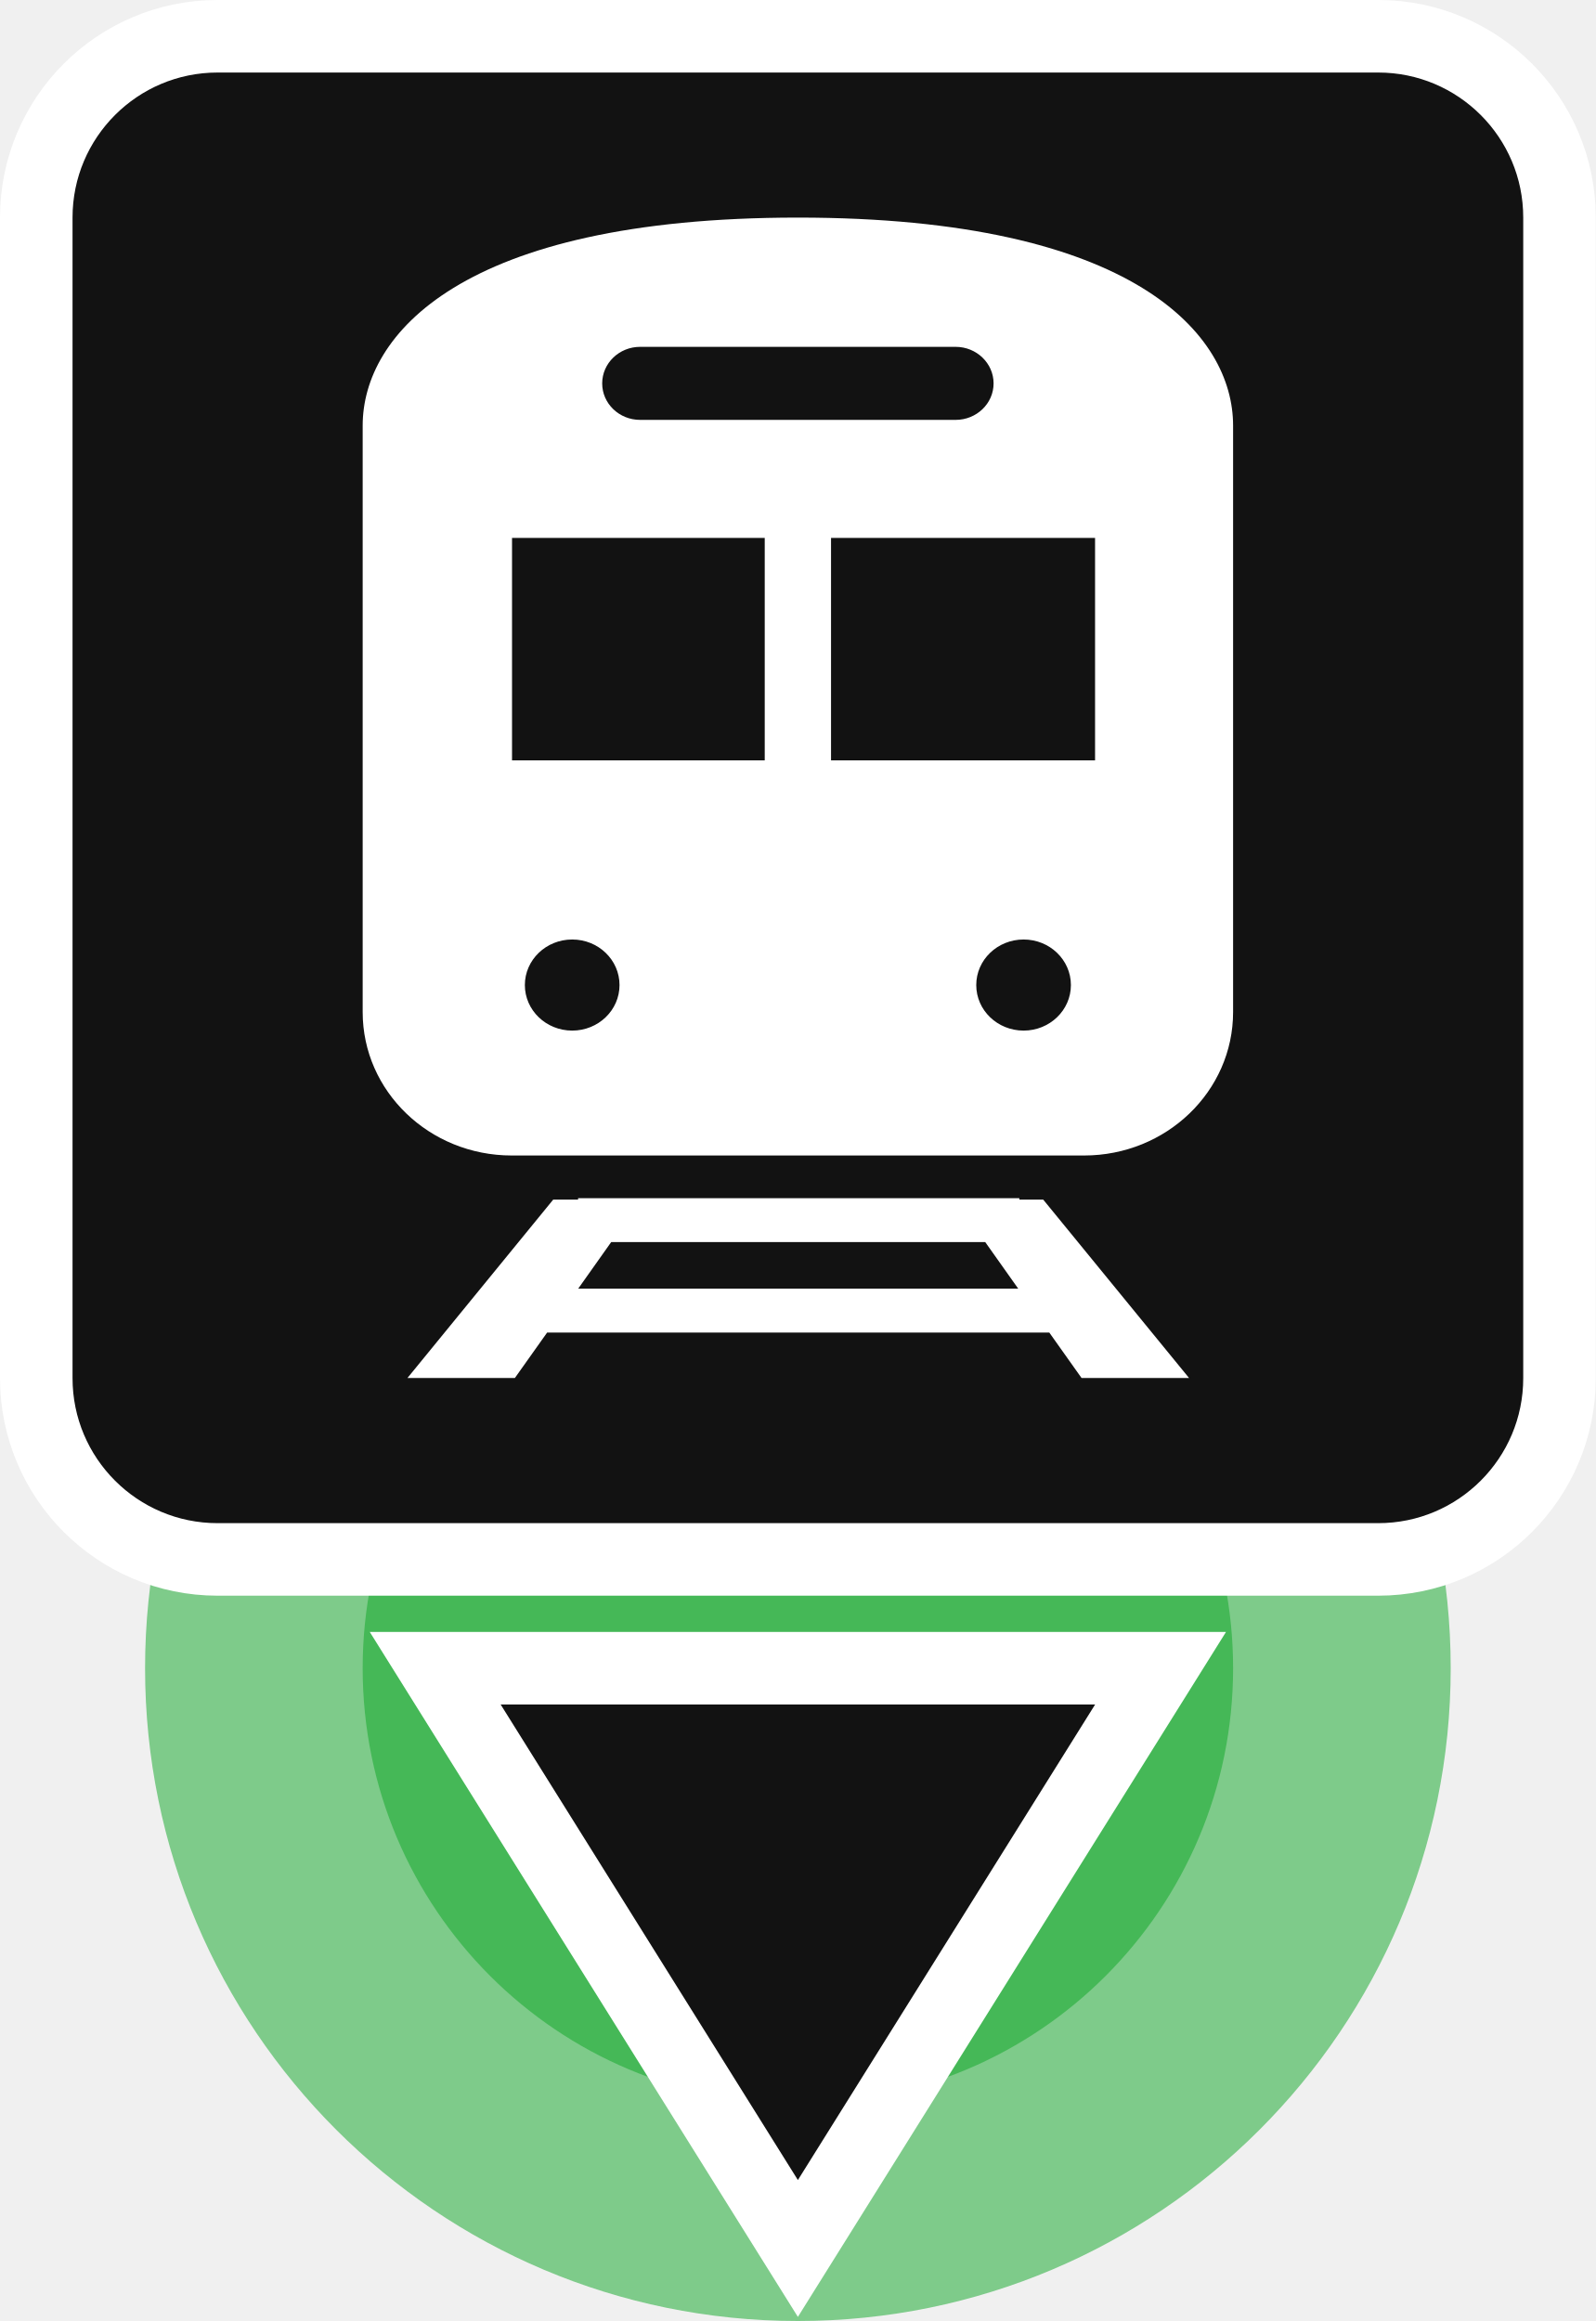
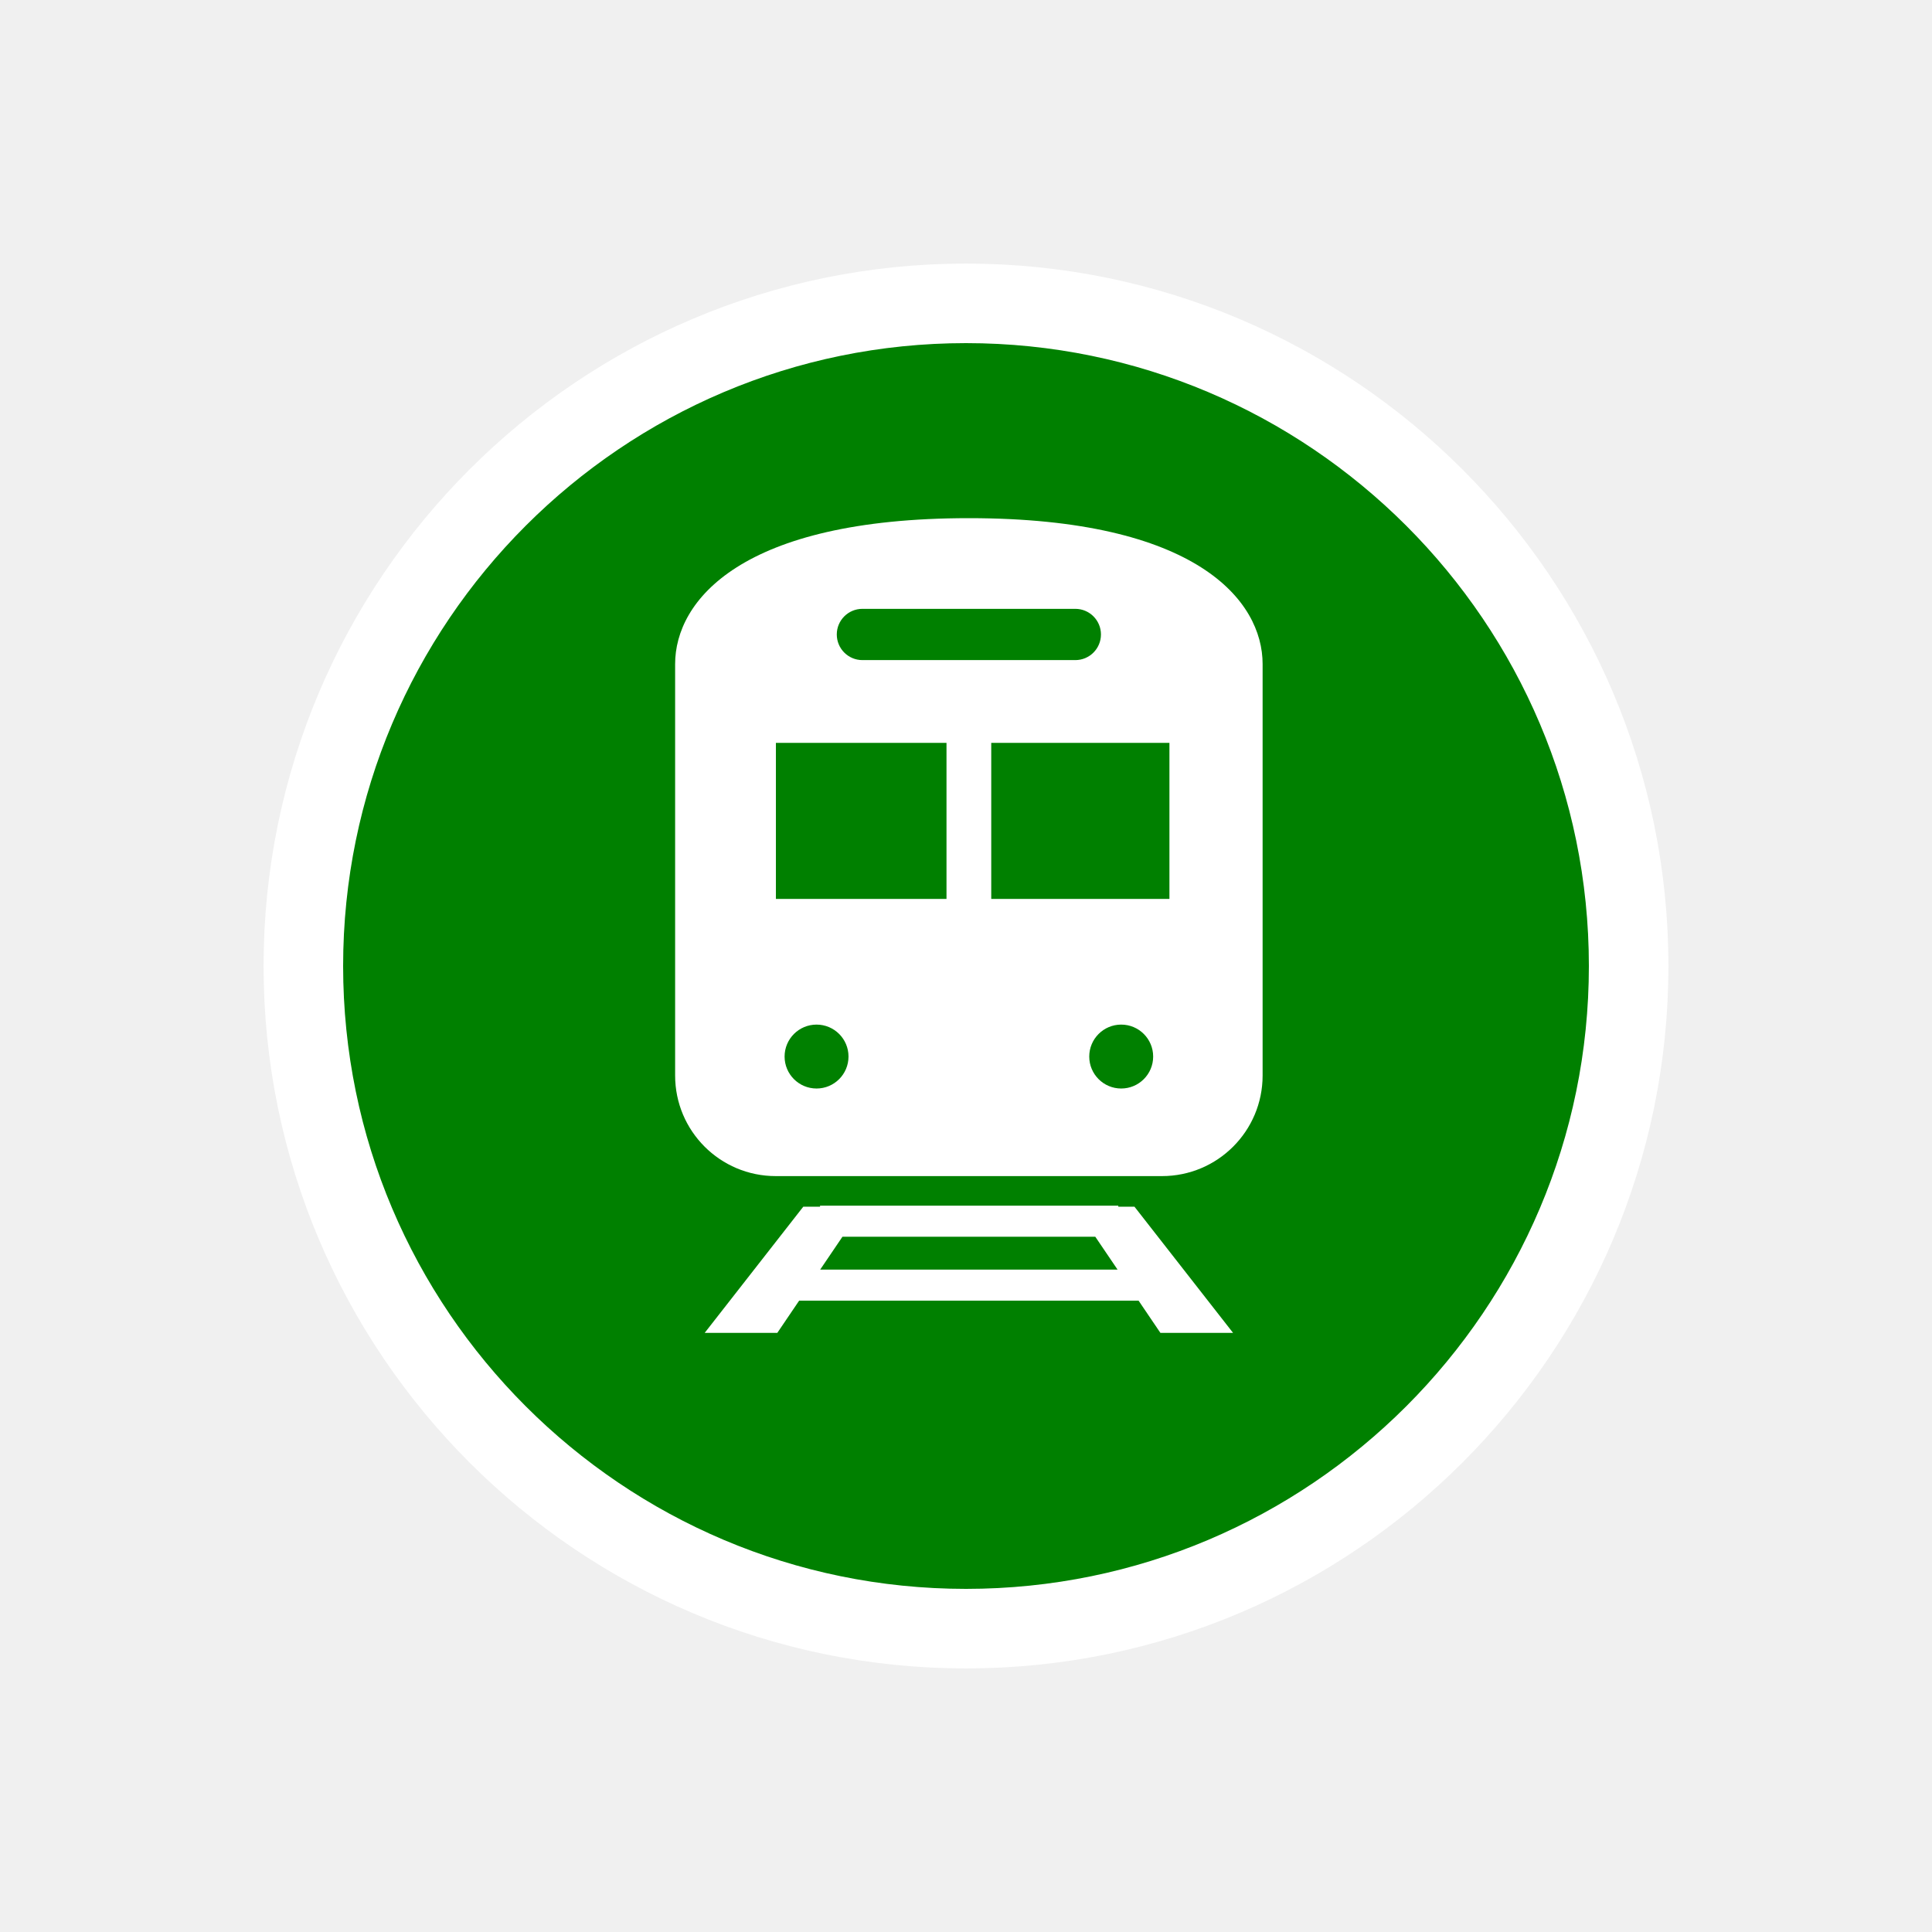
- <svg xmlns="http://www.w3.org/2000/svg" width="22" height="32" viewBox="0 0 22 32" fill="none">
-   <rect x="5" y="17" width="12" height="12" rx="6" fill="#0CA724" fill-opacity="0.5" />
-   <rect x="2" y="14" width="18" height="18" rx="9" fill="#0CA724" fill-opacity="0.5" />
-   <rect x="0.5" y="0.5" width="21" height="21" rx="2.5" fill="#121212" stroke="white" />
-   <path fill-rule="evenodd" clip-rule="evenodd" d="M14.053 16.539V16.52H7.97V16.539H7.627L5.617 18.999H7.098L7.543 18.372H14.466L14.911 18.999H16.393L14.382 16.539H14.053ZM7.972 17.766L8.426 17.125H13.583L14.037 17.766H7.972Z" fill="white" />
-   <path fill-rule="evenodd" clip-rule="evenodd" d="M11 3C6.344 3 5 4.626 5 5.867V13.954C5 15.045 5.919 15.931 7.055 15.931H14.945C16.081 15.931 17 15.045 17 13.954V5.867C17 4.626 15.656 3 11 3ZM8.825 4.782H13.175C13.463 4.782 13.698 5.008 13.698 5.286C13.698 5.564 13.463 5.789 13.175 5.789H8.825C8.536 5.789 8.302 5.564 8.302 5.286C8.302 5.008 8.536 4.782 8.825 4.782ZM7.889 14.209C7.528 14.209 7.236 13.928 7.236 13.581C7.236 13.234 7.528 12.953 7.889 12.953C8.249 12.953 8.541 13.234 8.541 13.581C8.541 13.928 8.249 14.209 7.889 14.209ZM10.543 10.483H7.059V7.416H10.543V10.483ZM14.112 14.209C13.751 14.209 13.459 13.928 13.459 13.581C13.459 13.234 13.751 12.953 14.112 12.953C14.472 12.953 14.764 13.234 14.764 13.581C14.764 13.928 14.472 14.209 14.112 14.209ZM15.097 10.483H11.457V7.416H15.097V10.483Z" fill="white" />
-   <path d="M6 23L11 31L16 23H6Z" fill="#121212" stroke="white" />
+ <svg xmlns="http://www.w3.org/2000/svg" xml:space="preserve" id="svg2" version="1.1" viewBox="0 0 500 500">
+   <defs id="defs1" />
+   <g id="g2" fill-rule="evenodd" clip-rule="evenodd">
+     <path id="path1" fill="#008d4f" d="M 421.493,250 C 421.493,155.405 344.596,78.507 250,78.507 155.405,78.507 78.507,155.405 78.507,250 c 0,94.596 76.897,171.493 171.493,171.493 94.596,0 171.493,-76.897 171.493,-171.493" style="fill:#008000;fill-opacity:1;stroke-width:20.586;stroke:#ffffff;stroke-opacity:1;stroke-dasharray:none" />
+     <g id="g2-8" style="fill:#ffffff" transform="matrix(0.4118025,0,0,0.4118025,145.3207,134.1003)">
+       <path id="path1-4" d="m 349.917,432.716 v -0.635 H 162.472 v 0.635 H 151.928 L 89.982,512 h 45.644 l 13.705,-20.233 H 362.665 L 376.367,512 h 45.659 l -61.95,-79.284 z M 162.558,472.248 176.546,451.6 h 158.912 l 13.988,20.648 z" class="st0" style="fill:#ffffff" />
+       <path id="path2" d="M 256.002,0 C 112.749,0 71.397,51.982 71.397,91.663 v 258.601 c 0,34.895 28.29,63.216 63.224,63.216 h 242.765 c 34.942,0 63.217,-28.321 63.217,-63.216 V 91.663 C 440.603,51.982 399.259,0 256.002,0 Z m -66.911,56.987 h 133.815 c 8.888,0 16.106,7.21 16.106,16.098 0,8.912 -7.218,16.114 -16.106,16.114 H 189.091 c -8.889,0 -16.098,-7.202 -16.098,-16.114 -0.001,-8.888 7.208,-16.098 16.098,-16.098 z m -28.816,301.452 c -11.093,0 -20.084,-8.991 -20.084,-20.084 0,-11.094 8.991,-20.084 20.084,-20.084 11.093,0 20.084,8.99 20.084,20.084 -0.001,11.093 -8.991,20.084 -20.084,20.084 z M 241.943,239.278 H 134.731 v -98.064 h 107.212 z m 109.794,119.161 c -11.094,0 -20.084,-8.991 -20.084,-20.084 0,-11.094 8.99,-20.084 20.084,-20.084 11.092,0 20.084,8.99 20.084,20.084 0,11.093 -8.992,20.084 -20.084,20.084 z m 30.31,-119.161 H 270.061 v -98.064 h 111.986 z" class="st0" style="fill:#ffffff" />
+     </g>
+   </g>
+   <style id="style1" type="text/css">.st0{fill:#000}</style>
</svg>
